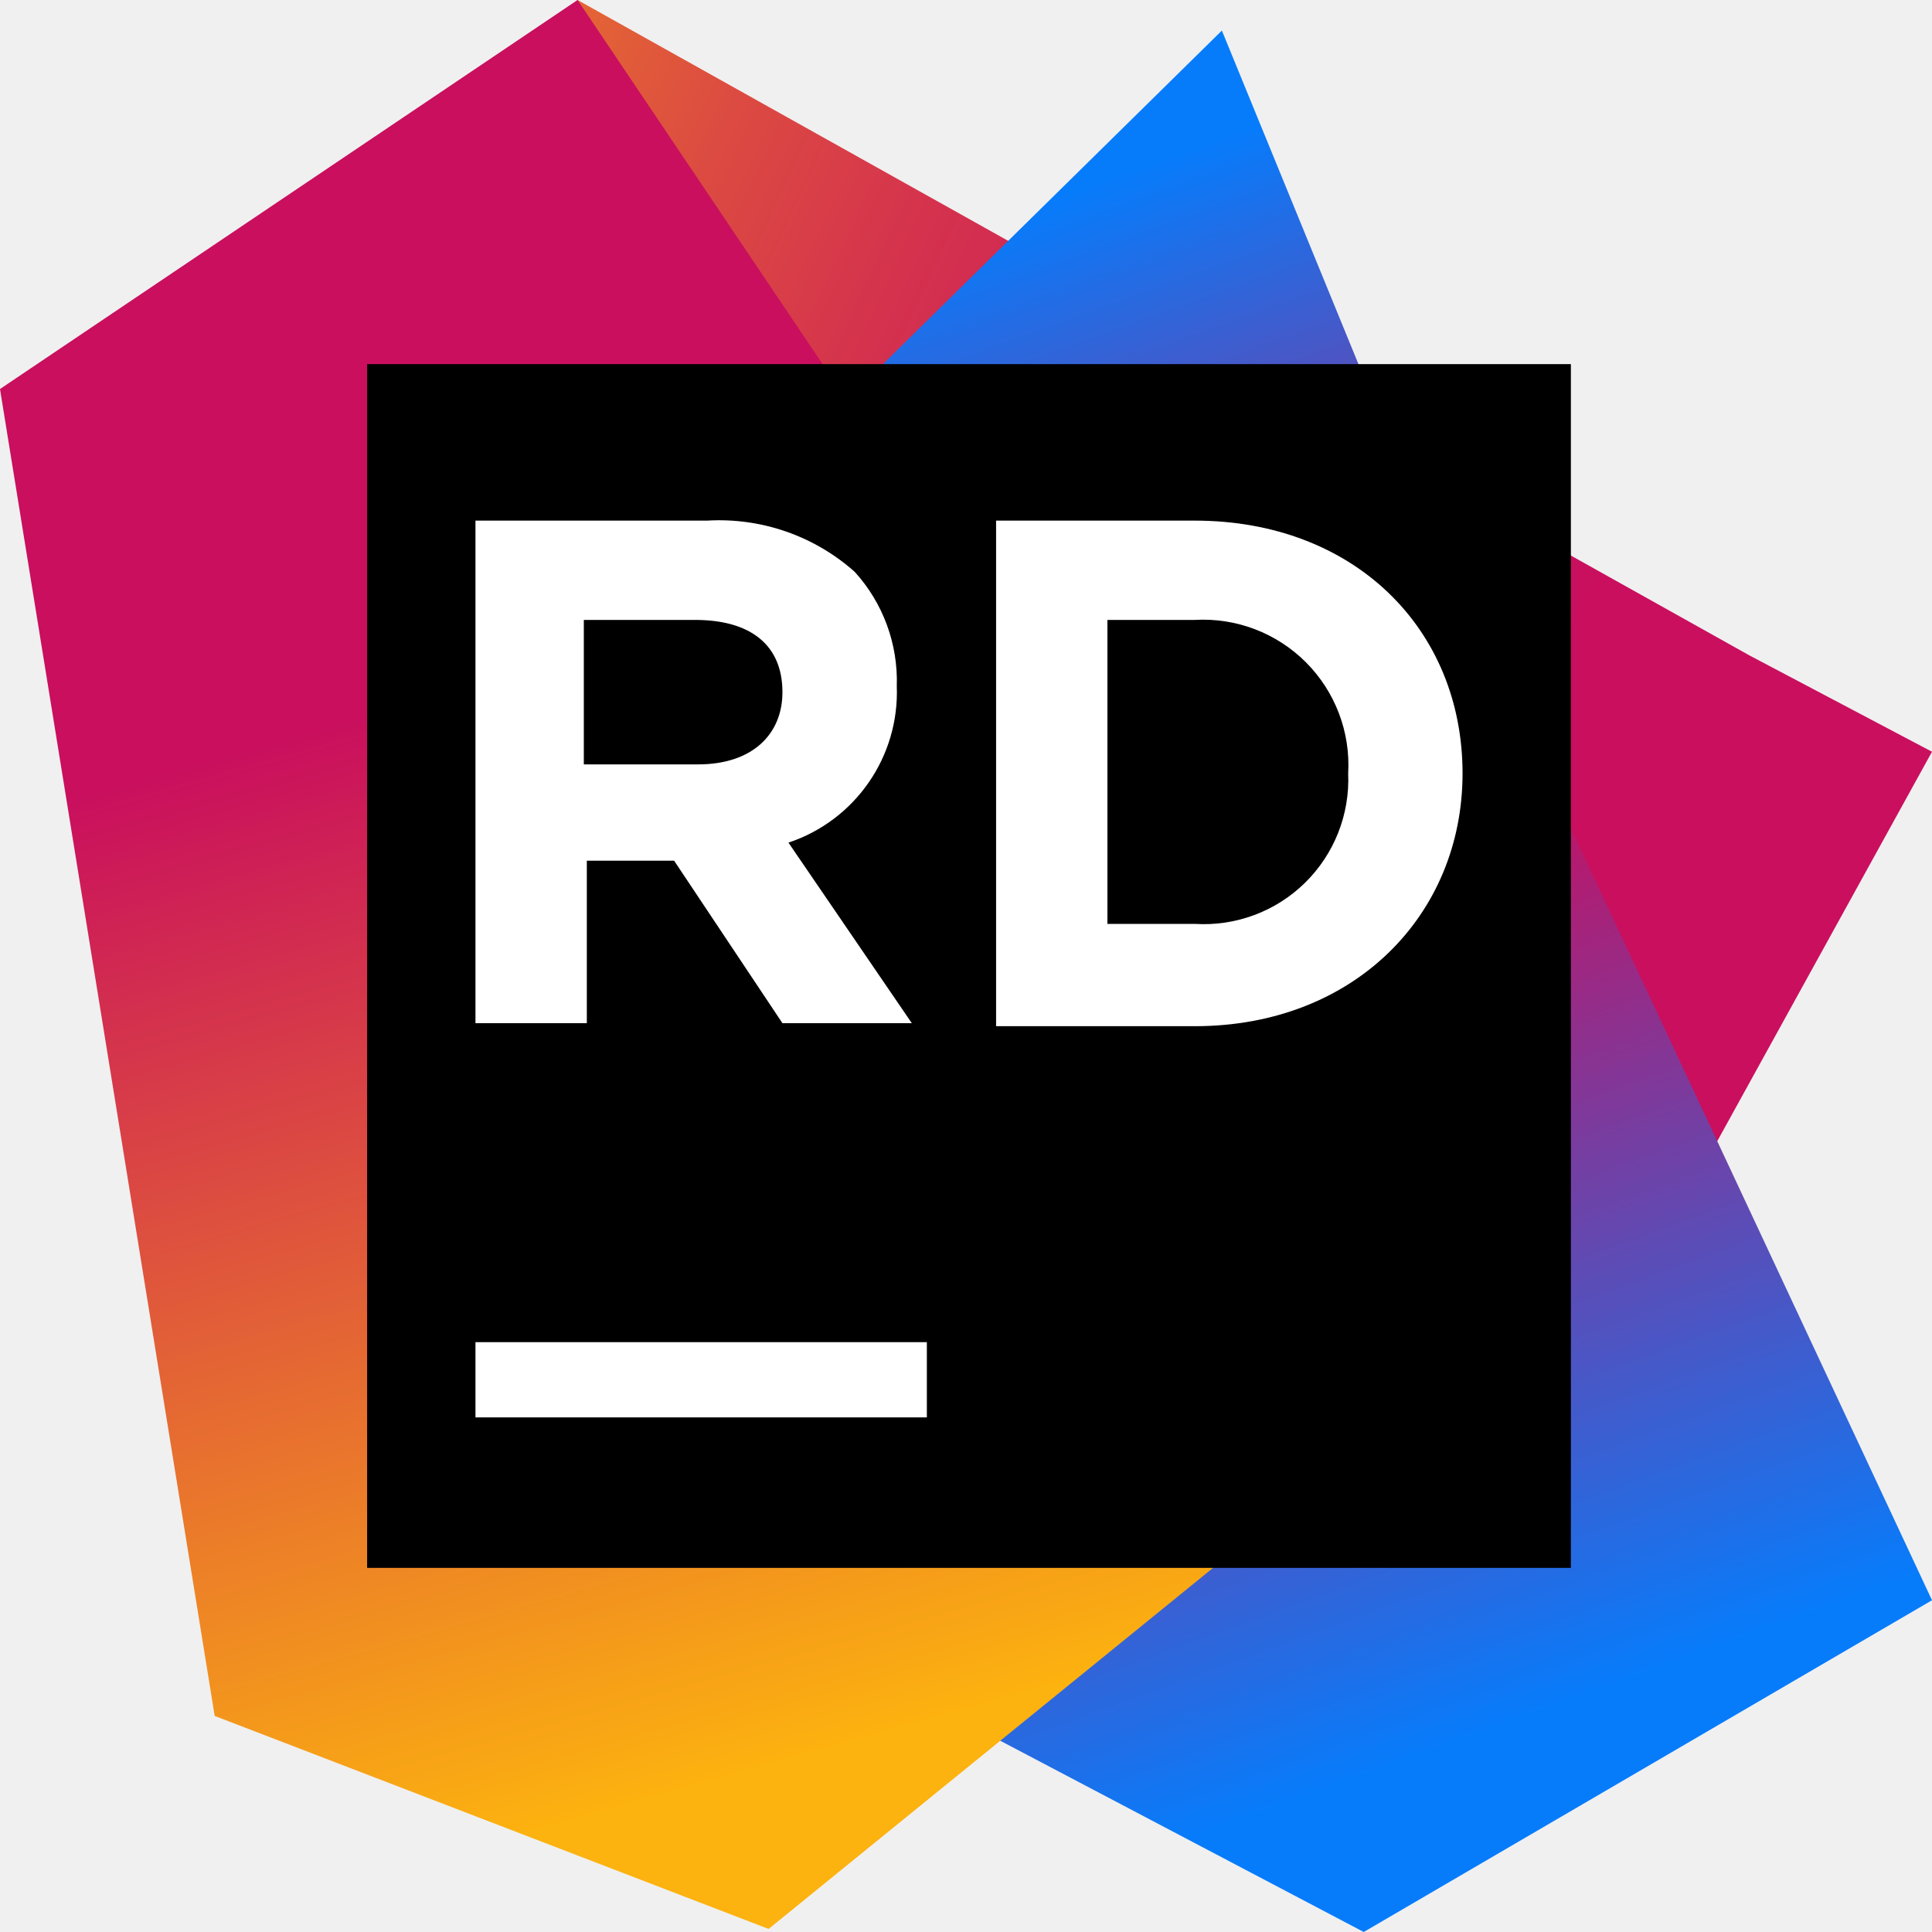
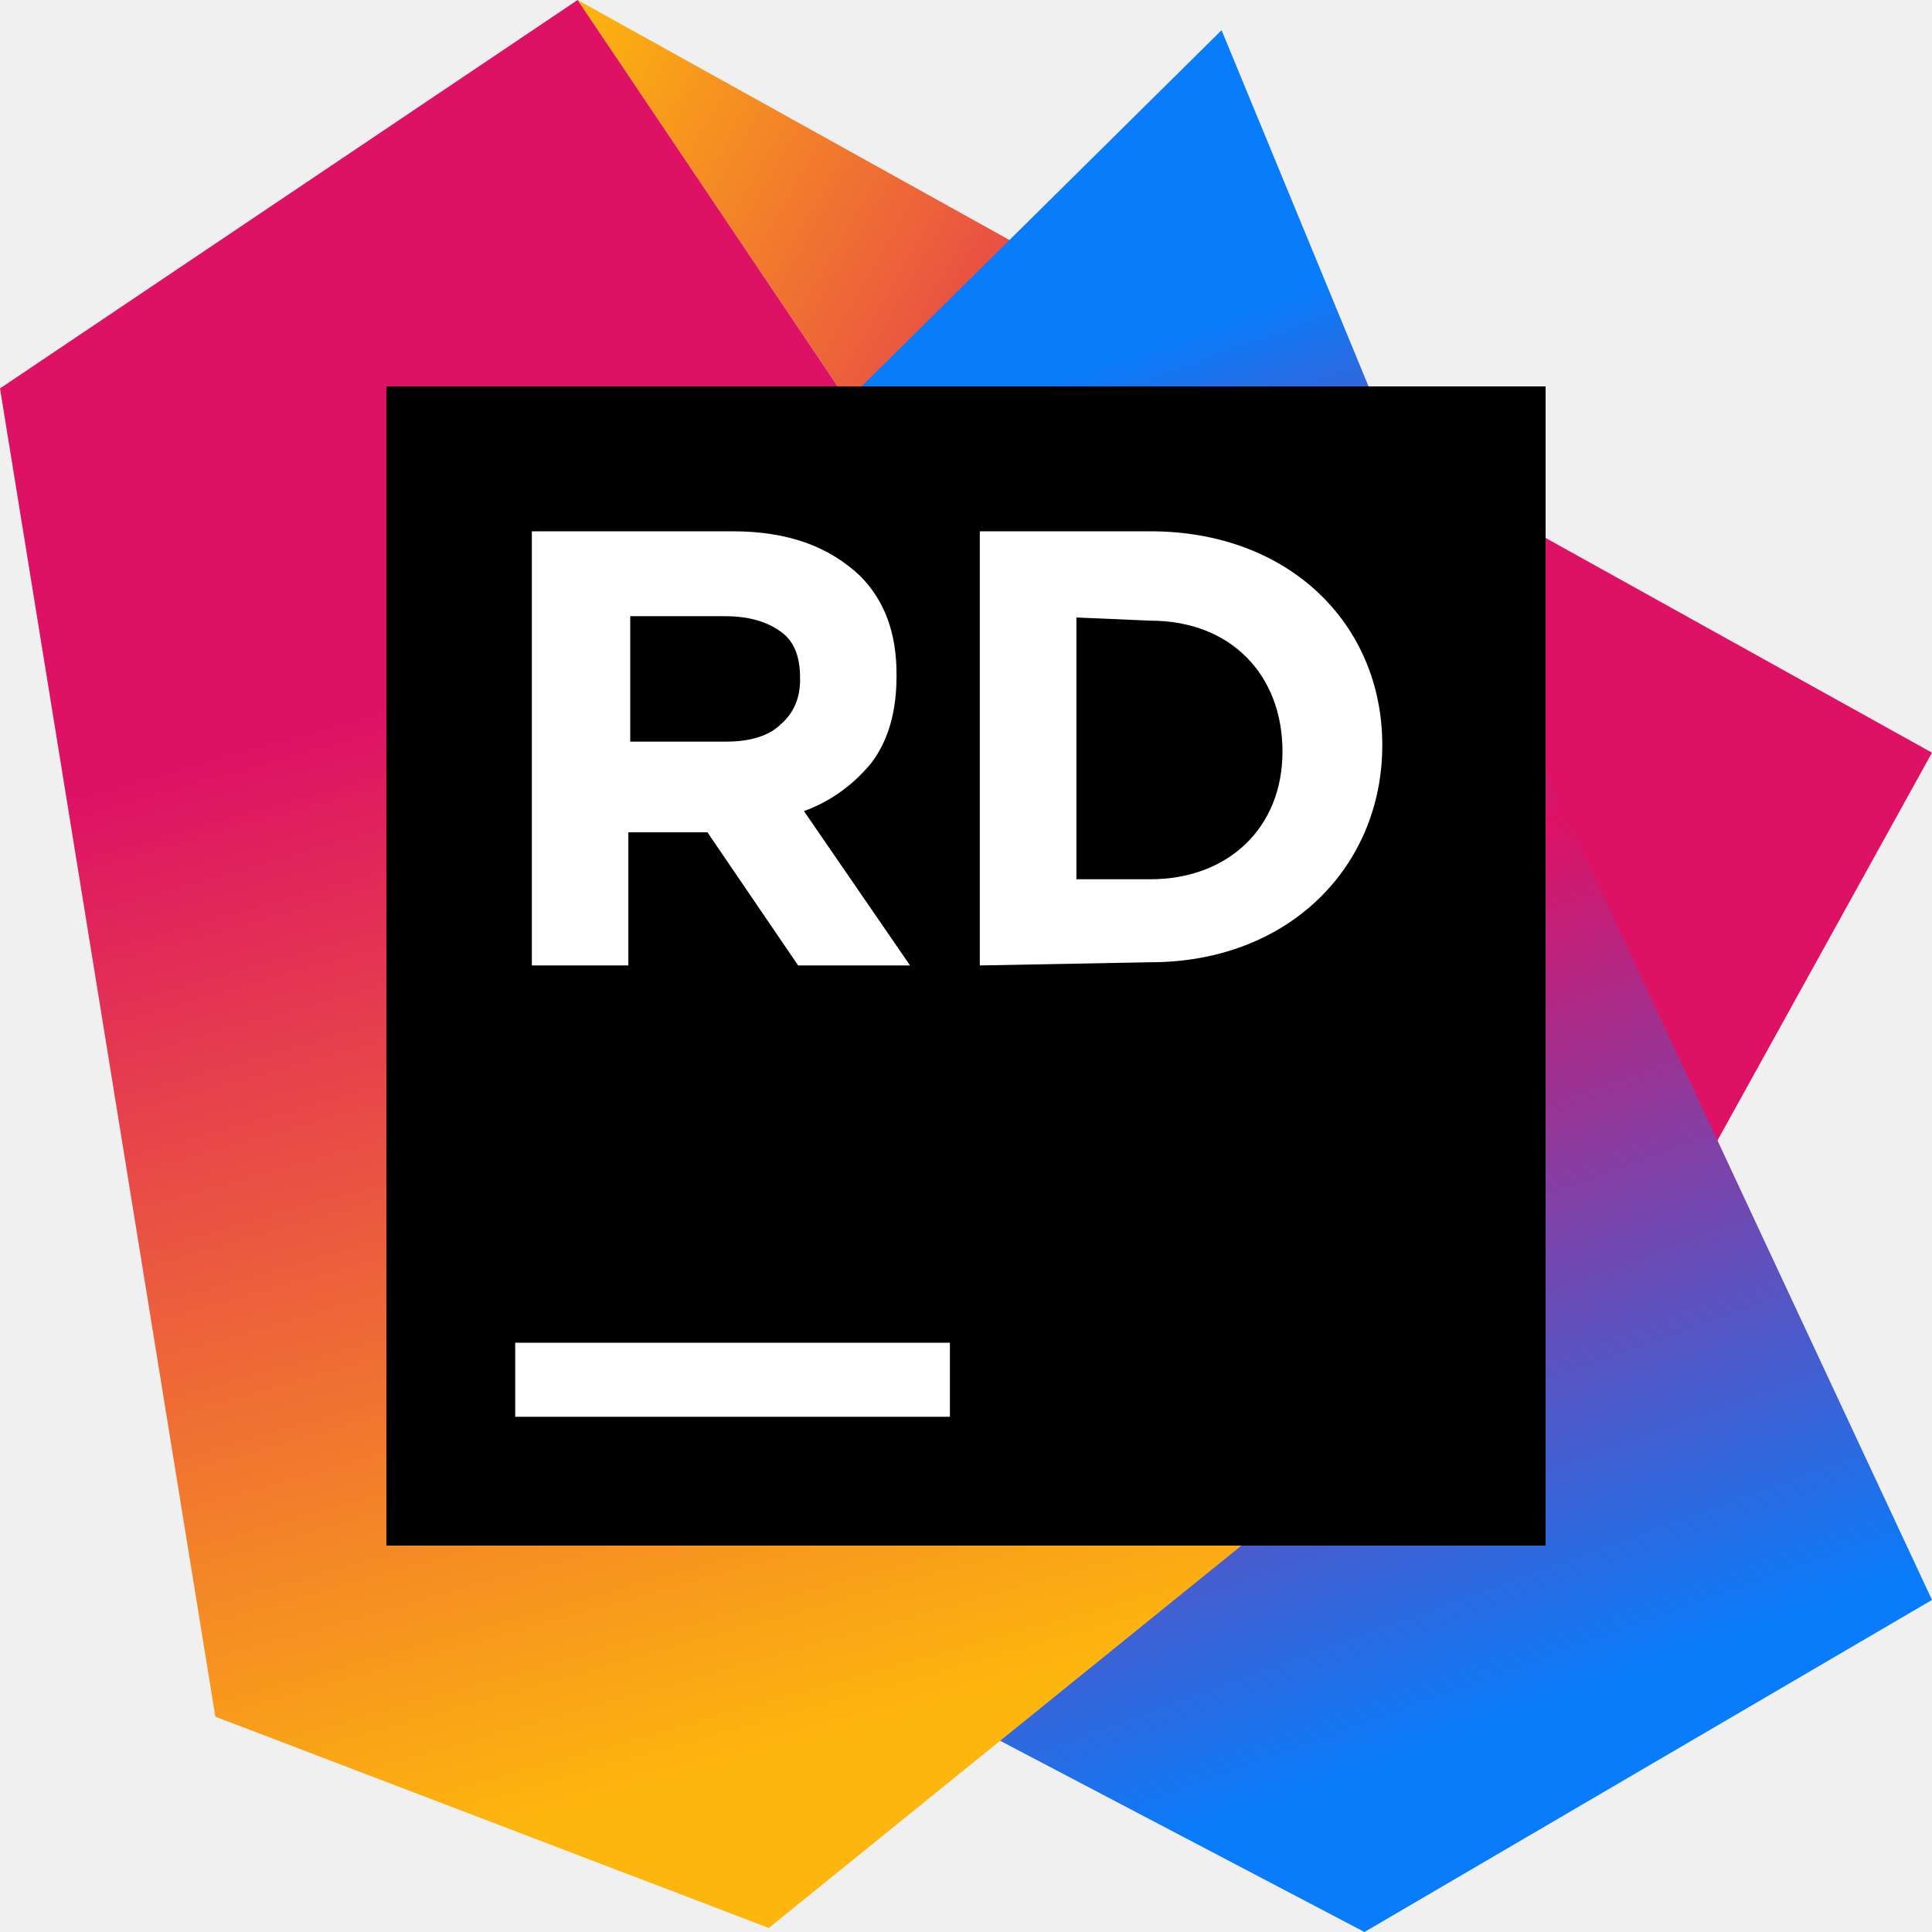
- <svg xmlns="http://www.w3.org/2000/svg" version="1.1" id="Layer_1" x="0px" y="0px" width="70px" height="70px" viewBox="0 0 70 70" style="enable-background:new 0 0 70 70;" xml:space="preserve">
+ <svg xmlns="http://www.w3.org/2000/svg" width="70" height="70" fill="none" viewBox="0 0 70 70">
  <defs>
-     <linearGradient id="linear-gradient" x1="70.226" y1="27.799" x2="-5.13" y2="63.122" gradientTransform="matrix(1, 0, 0, -1, 0, 71.27997)" gradientUnits="userSpaceOnUse">
-       <stop offset="0" stop-color="#c90f5e" />
-       <stop offset="0.221" stop-color="#c90f5e" />
-       <stop offset="0.236" stop-color="#c90f5e" />
-       <stop offset="0.356" stop-color="#ca135c" />
-       <stop offset="0.466" stop-color="#ce1e57" />
-       <stop offset="0.574" stop-color="#d4314e" />
-       <stop offset="0.678" stop-color="#dc4b41" />
-       <stop offset="0.782" stop-color="#e66d31" />
-       <stop offset="0.883" stop-color="#f3961d" />
-       <stop offset="0.942" stop-color="#fcb20f" />
+     <linearGradient id="a" x1="65.5" x2="11.542" y1="40.101" y2="9.137" gradientUnits="userSpaceOnUse">
+       <stop offset="0" stop-color="#DD1265" />
+       <stop offset="0.483" stop-color="#DD1265" />
+       <stop offset="0.942" stop-color="#FDB60D" />
    </linearGradient>
-     <linearGradient id="linear-gradient-2" x1="24.659" y1="61.996" x2="46.048" y2="2.934" gradientTransform="matrix(1, 0, 0, -1, 0, 71.27997)" gradientUnits="userSpaceOnUse">
-       <stop offset="0.042" stop-color="#077cfb" />
-       <stop offset="0.445" stop-color="#c90f5e" />
-       <stop offset="0.958" stop-color="#077cfb" />
+     <linearGradient id="b" x1="33.416" x2="54.805" y1="6.112" y2="65.175" gradientUnits="userSpaceOnUse">
+       <stop offset="0.139" stop-color="#087CFA" />
+       <stop offset="0.476" stop-color="#DD1265" />
+       <stop offset="0.958" stop-color="#087CFA" />
    </linearGradient>
-     <linearGradient id="linear-gradient-3" x1="17.396" y1="63.346" x2="33.194" y2="7.201" gradientTransform="matrix(1, 0, 0, -1, 0, 71.27997)" gradientUnits="userSpaceOnUse">
-       <stop offset="0.277" stop-color="#c90f5e" />
-       <stop offset="0.974" stop-color="#fcb20f" />
+     <linearGradient id="c" x1="17.395" x2="33.194" y1="7.934" y2="64.079" gradientUnits="userSpaceOnUse">
+       <stop offset="0.278" stop-color="#DD1265" />
+       <stop offset="0.968" stop-color="#FDB60D" />
    </linearGradient>
  </defs>
+   <path fill="url(#a)" d="M70 27.271L20.927 0L53.812 48.854L60.521 44.406L70 27.271Z" />
+   <path fill="url(#b)" d="M50.458 16.115L44.26 1.094L30.698 14.51L36.239 63.073L49.437 70L70 57.969L50.458 16.115Z" />
+   <path fill="url(#c)" d="M20.927 0L0 14.073L7.802 62.198L27.854 69.854L53.812 48.854L20.927 0Z" />
  <g>
-     <polygon points="70 27.237 63.391 23.75 20.926 0 3.827 17.921 21.619 41.068 60.537 44.397 70 27.237" fill="url(#linear-gradient)" />
-     <polygon points="50.423 16.132 44.271 1.107 27.643 17.471 11.768 50.194 49.411 70 70 57.98 50.423 16.132" fill="url(#linear-gradient-2)" />
-     <polygon points="20.926 0 0 14.095 7.779 62.172 27.848 69.889 53.78 48.823 20.926 0" fill="url(#linear-gradient-3)" />
-   </g>
-   <g>
-     <rect x="13.302" y="13.193" width="43.614" height="43.614" />
-     <g>
-       <path d="M17.227,18.863h8.396a7.384,7.384,0,0,1,5.343,1.854,5.87,5.87,0,0,1,1.526,4.143h0A5.743,5.743,0,0,1,28.567,30.53l4.47,6.542H28.349L24.424,31.184h-3.162v5.888H17.227V18.863h0ZM25.296,27.695c1.963,0,3.053-1.09,3.053-2.617h0c0-1.745-1.199-2.617-3.162-2.617H21.153v5.234H25.296Z" fill="#fff" />
-       <path d="M36.09,18.863H43.287c5.779,0,9.704,3.925,9.704,9.159h0c0,5.125-3.925,9.159-9.704,9.159H36.09V18.863Zm4.034,3.598V33.474h3.162a5.237,5.237,0,0,0,5.561-5.452h0a5.265,5.265,0,0,0-5.561-5.561h-3.162Z" fill="#fff" />
-     </g>
-     <rect x="17.227" y="48.629" width="16.355" height="2.726" fill="#fff" />
+     <path fill="#000000" d="M56 14H14V56H56V14Z" />
+     <path fill="#FFFFFF" d="M34.417 48.65H18.667V51.333H34.417V48.65Z" />
+     <path fill="#FFFFFF" d="M35.5 19.25H41.683C46.7 19.25 50.083 22.604 50.083 26.999C50.083 31.395 46.7 34.864 41.683 34.864L35.5 34.98V19.25ZM39 22.373V31.857H41.683C44.483 31.857 46.467 30.006 46.467 27.231C46.467 24.455 44.6 22.488 41.683 22.488L39 22.373Z" />
+     <path fill="#FFFFFF" d="M19.34 19.25H26.541C28.568 19.25 30.036 19.809 31.155 20.858C32.064 21.767 32.483 22.955 32.483 24.423V24.493C32.483 25.752 32.204 26.8 31.574 27.639C30.945 28.408 30.106 29.038 29.128 29.387L32.973 34.98H28.918L25.632 30.156H22.766V34.98H19.27V19.25H19.34ZM26.331 26.87C27.17 26.87 27.869 26.661 28.289 26.241C28.778 25.822 28.988 25.262 28.988 24.633V24.563C28.988 23.794 28.778 23.235 28.289 22.885C27.799 22.536 27.17 22.326 26.261 22.326H22.835V26.87H26.331Z" />
  </g>
</svg>
